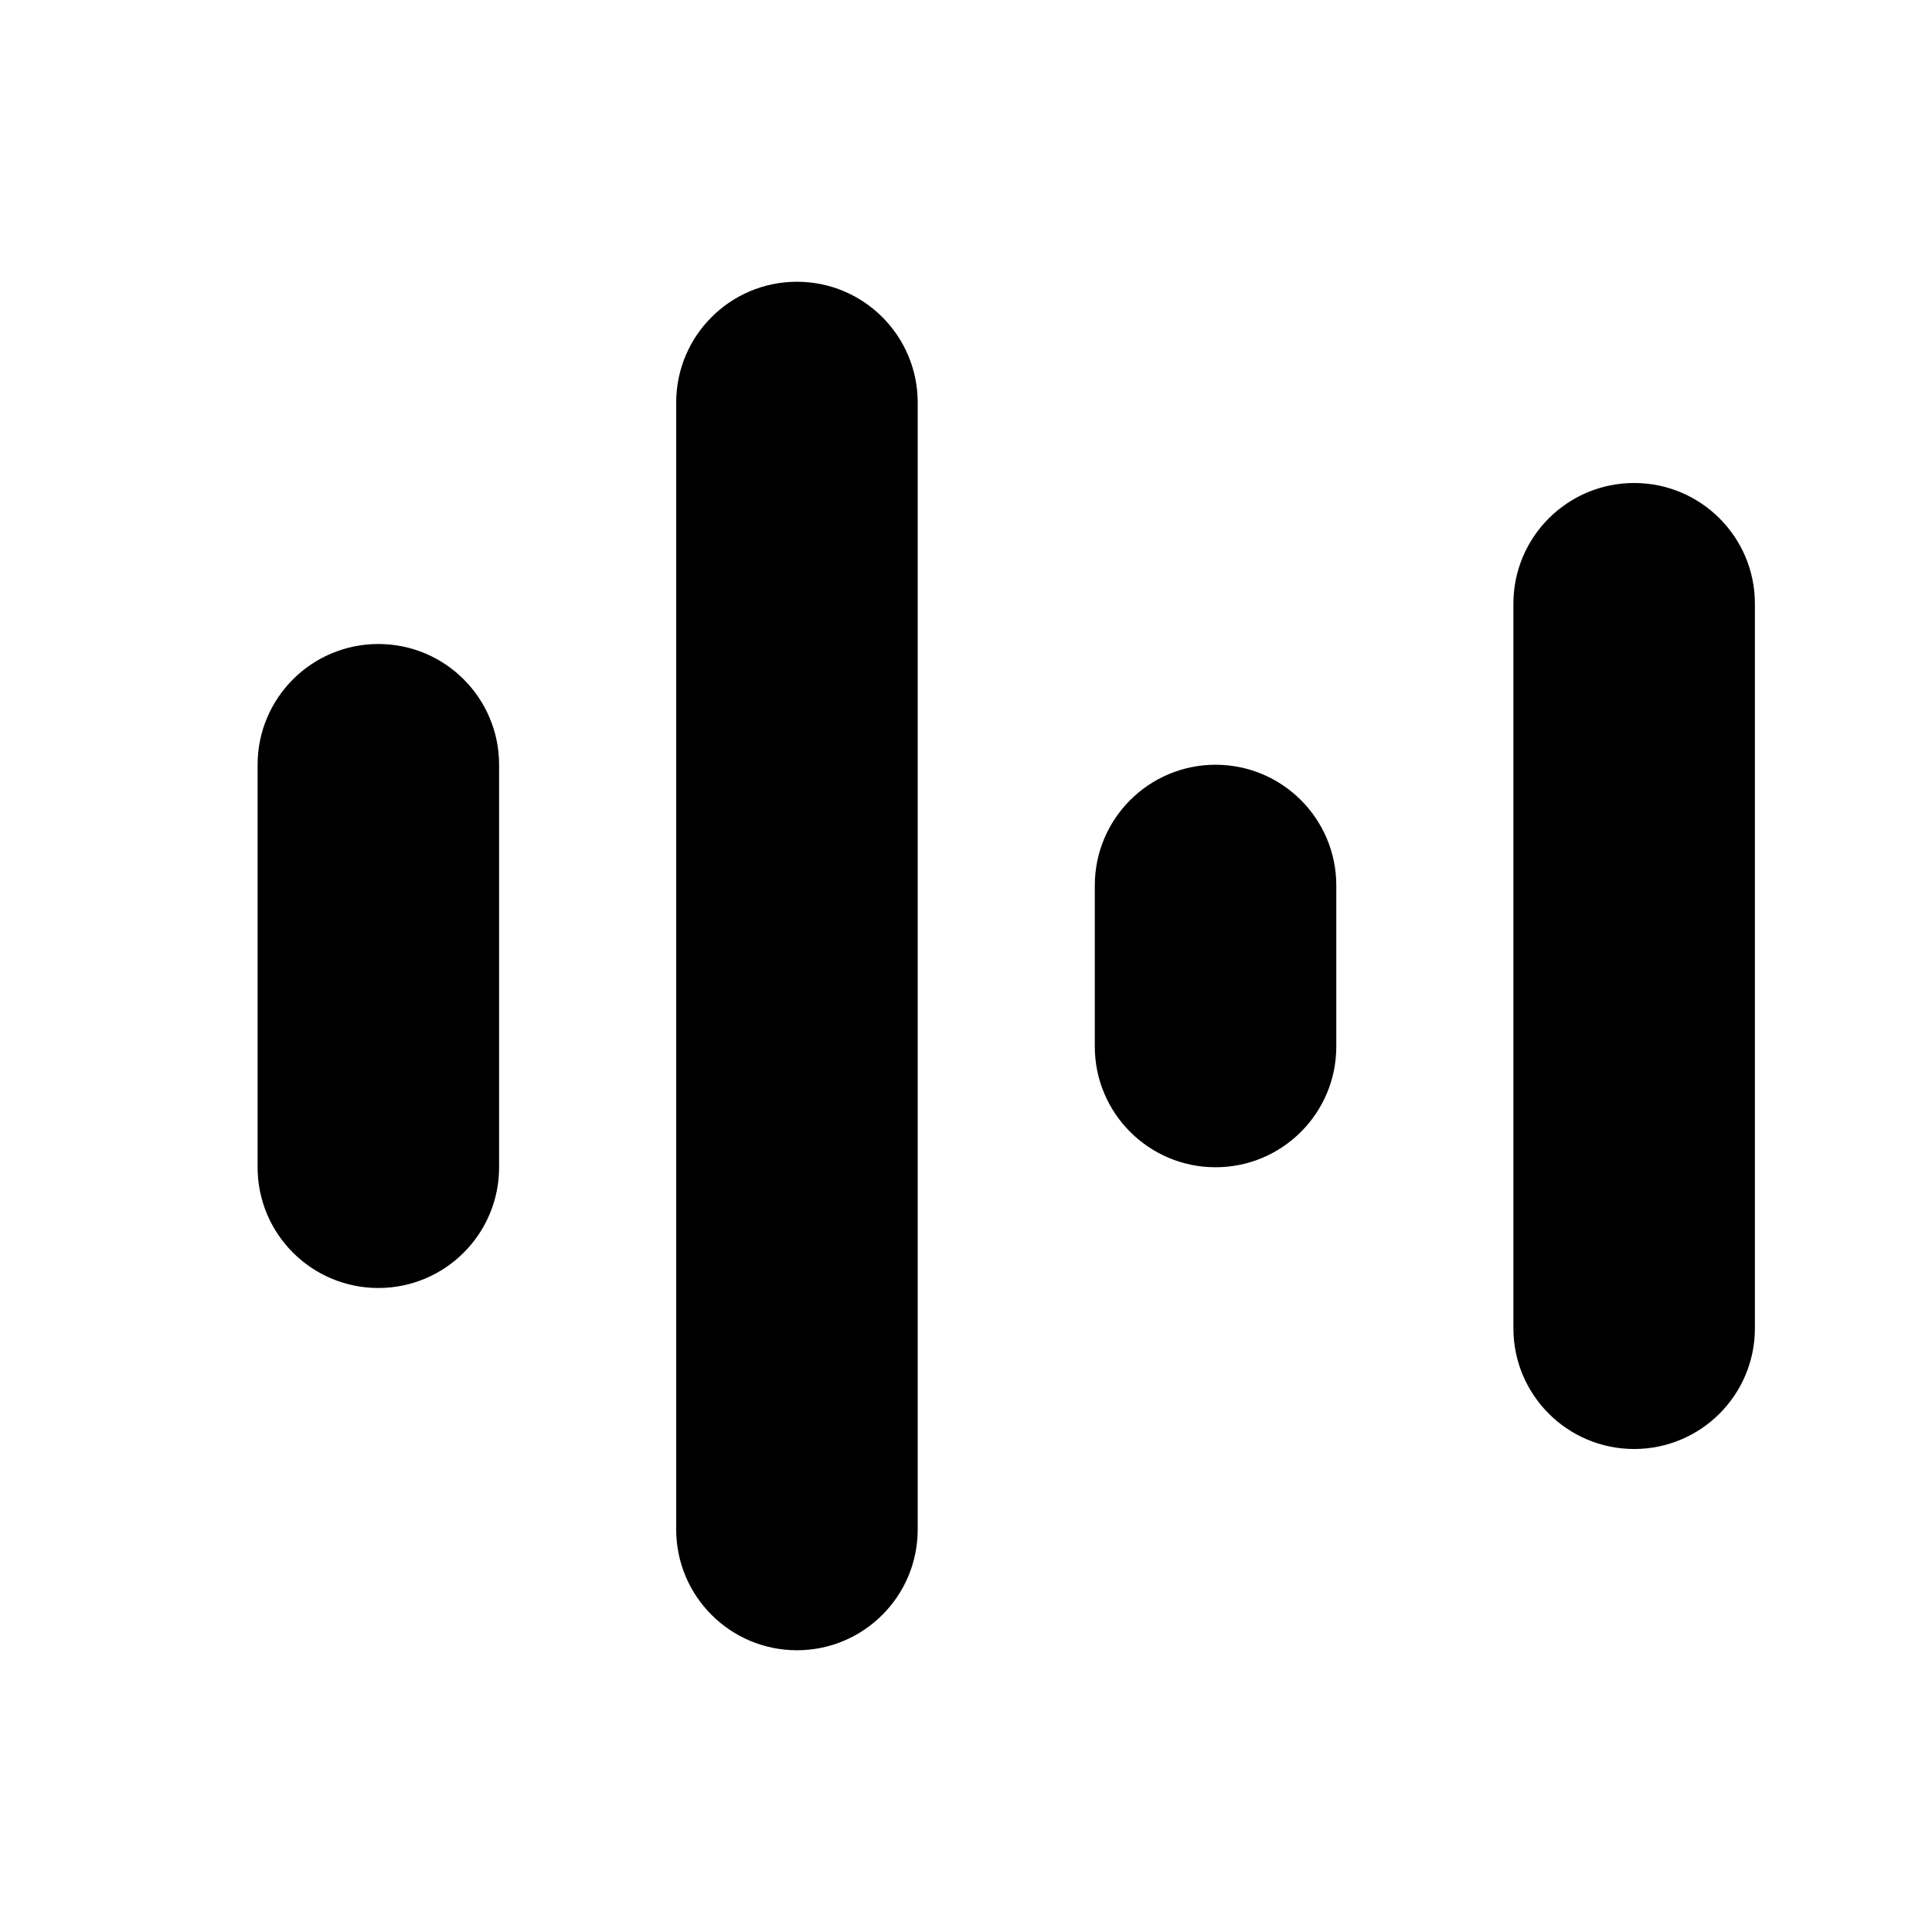
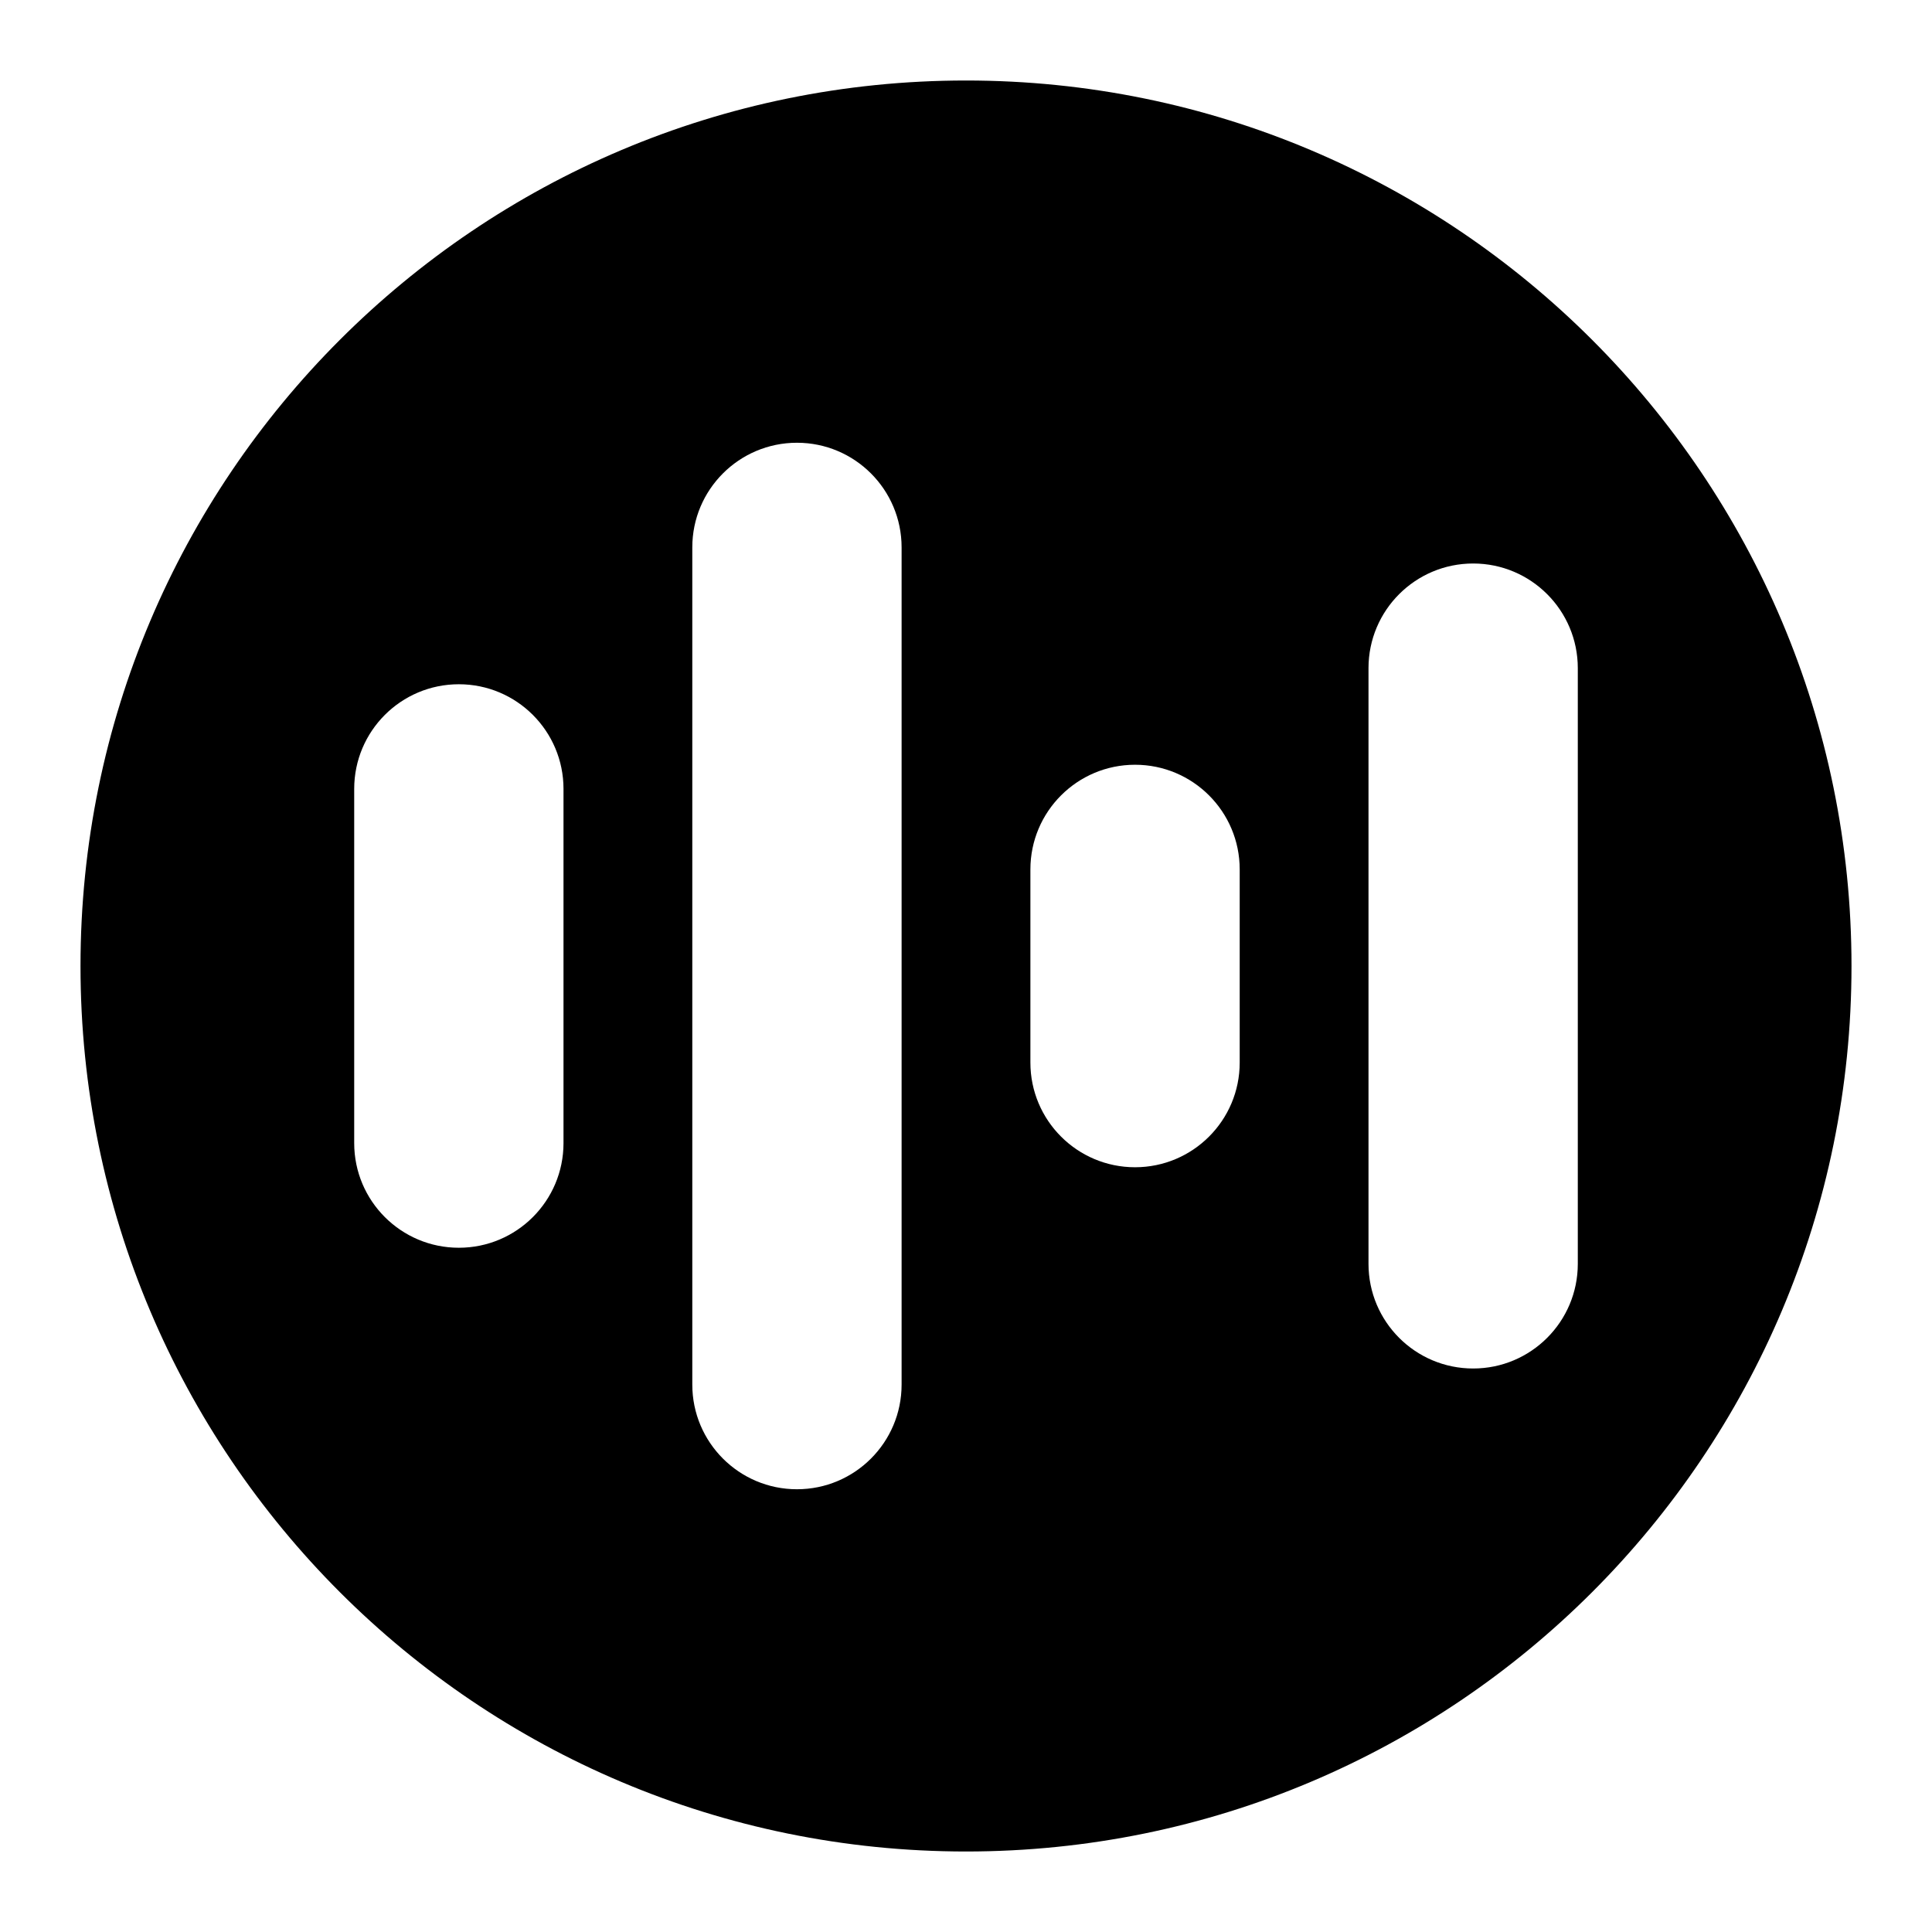
<svg xmlns="http://www.w3.org/2000/svg" width="24" height="24" viewBox="0 0 24 24">
-   <rect x="3.2" y="8" width="3" height="8" rx="1.5" />
-   <rect x="8.4" y="3.5" width="3" height="17" rx="1.5" />
-   <rect x="13.6" y="9.5" width="3" height="5" rx="1.5" />
-   <rect x="18.8" y="6" width="3" height="12" rx="1.5" />
+   <path fill-rule="evenodd" d="M12 1a11 11 0 1 0 0 22a11 11 0 1 0 0 -22zM5.7 8.5a1.3 1.3 0 0 1 1.3 1.3v4.4a1.3 1.3 0 0 1 -2.6 0v-4.4a1.3 1.3 0 0 1 1.3 -1.3zM9.9 5.5a1.3 1.3 0 0 1 1.3 1.3v10.4a1.3 1.3 0 0 1 -2.6 0v-10.4a1.3 1.3 0 0 1 1.3 -1.3zM14.1 9.5a1.3 1.3 0 0 1 1.3 1.3v2.4a1.3 1.3 0 0 1 -2.6 0v-2.4a1.3 1.3 0 0 1 1.3 -1.3zM18.3 7a1.3 1.3 0 0 1 1.3 1.3v7.4a1.3 1.3 0 0 1 -2.6 0v-7.4a1.3 1.3 0 0 1 1.3 -1.3z" />
</svg>
